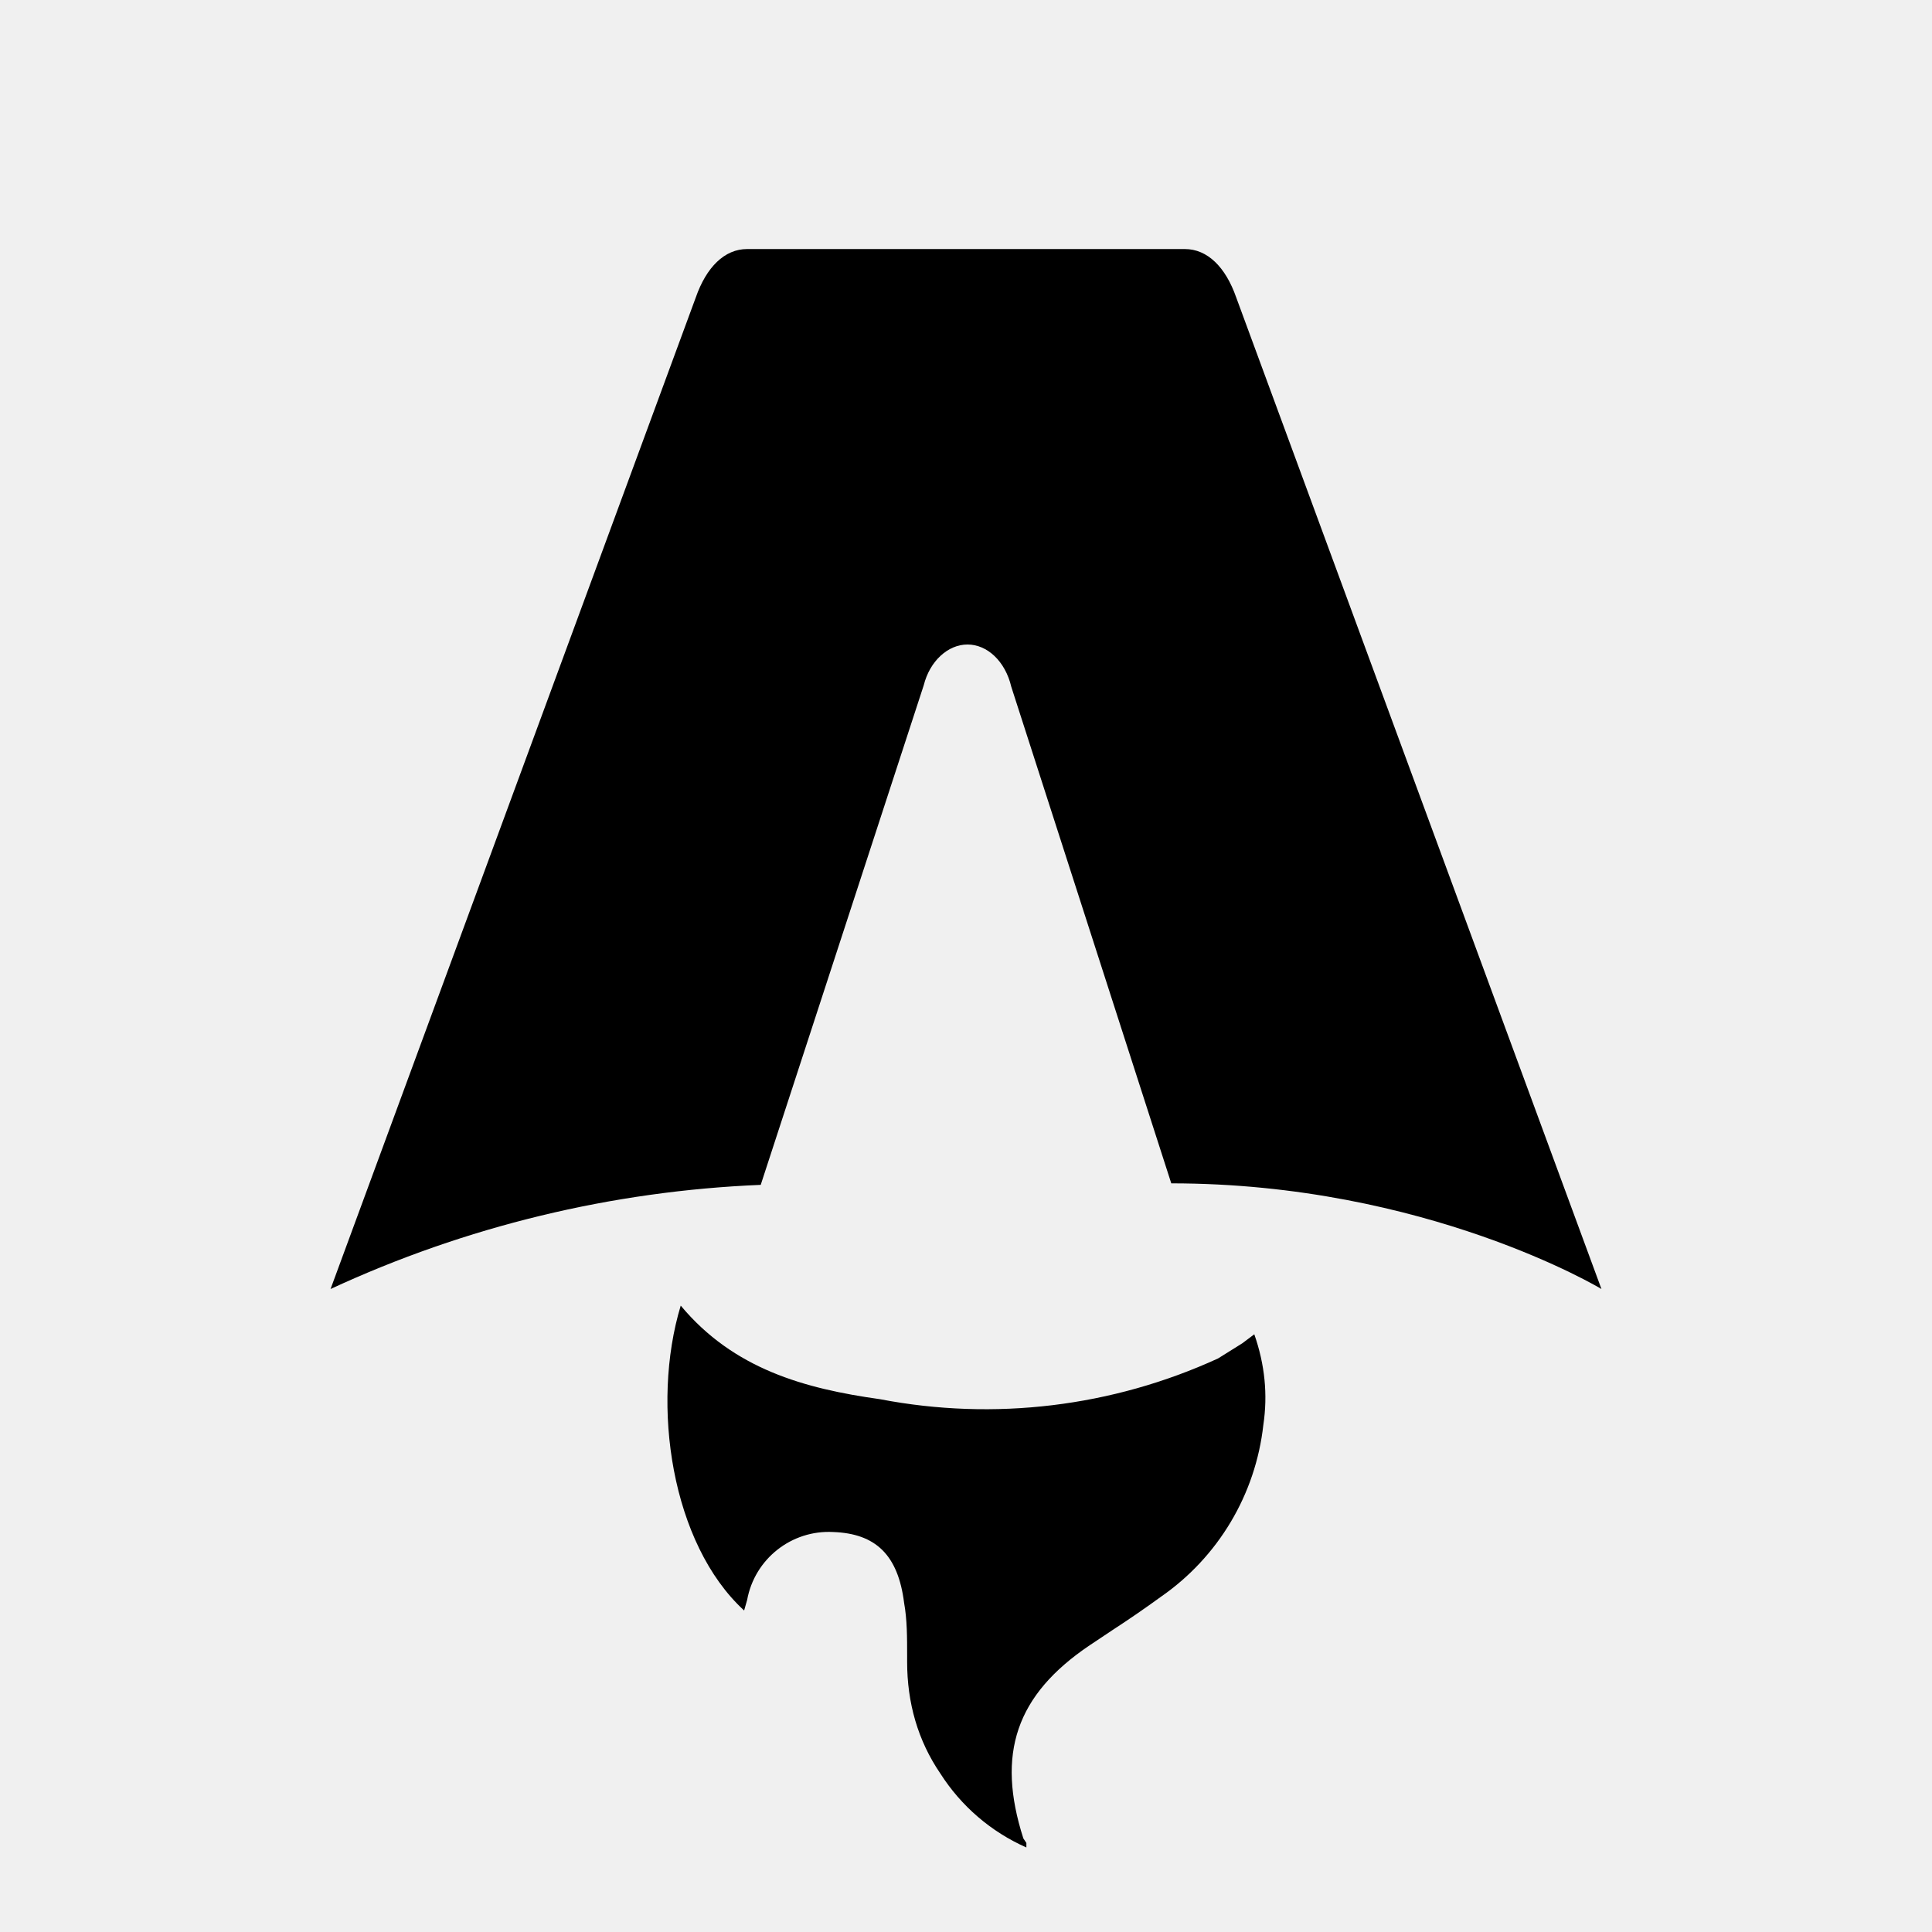
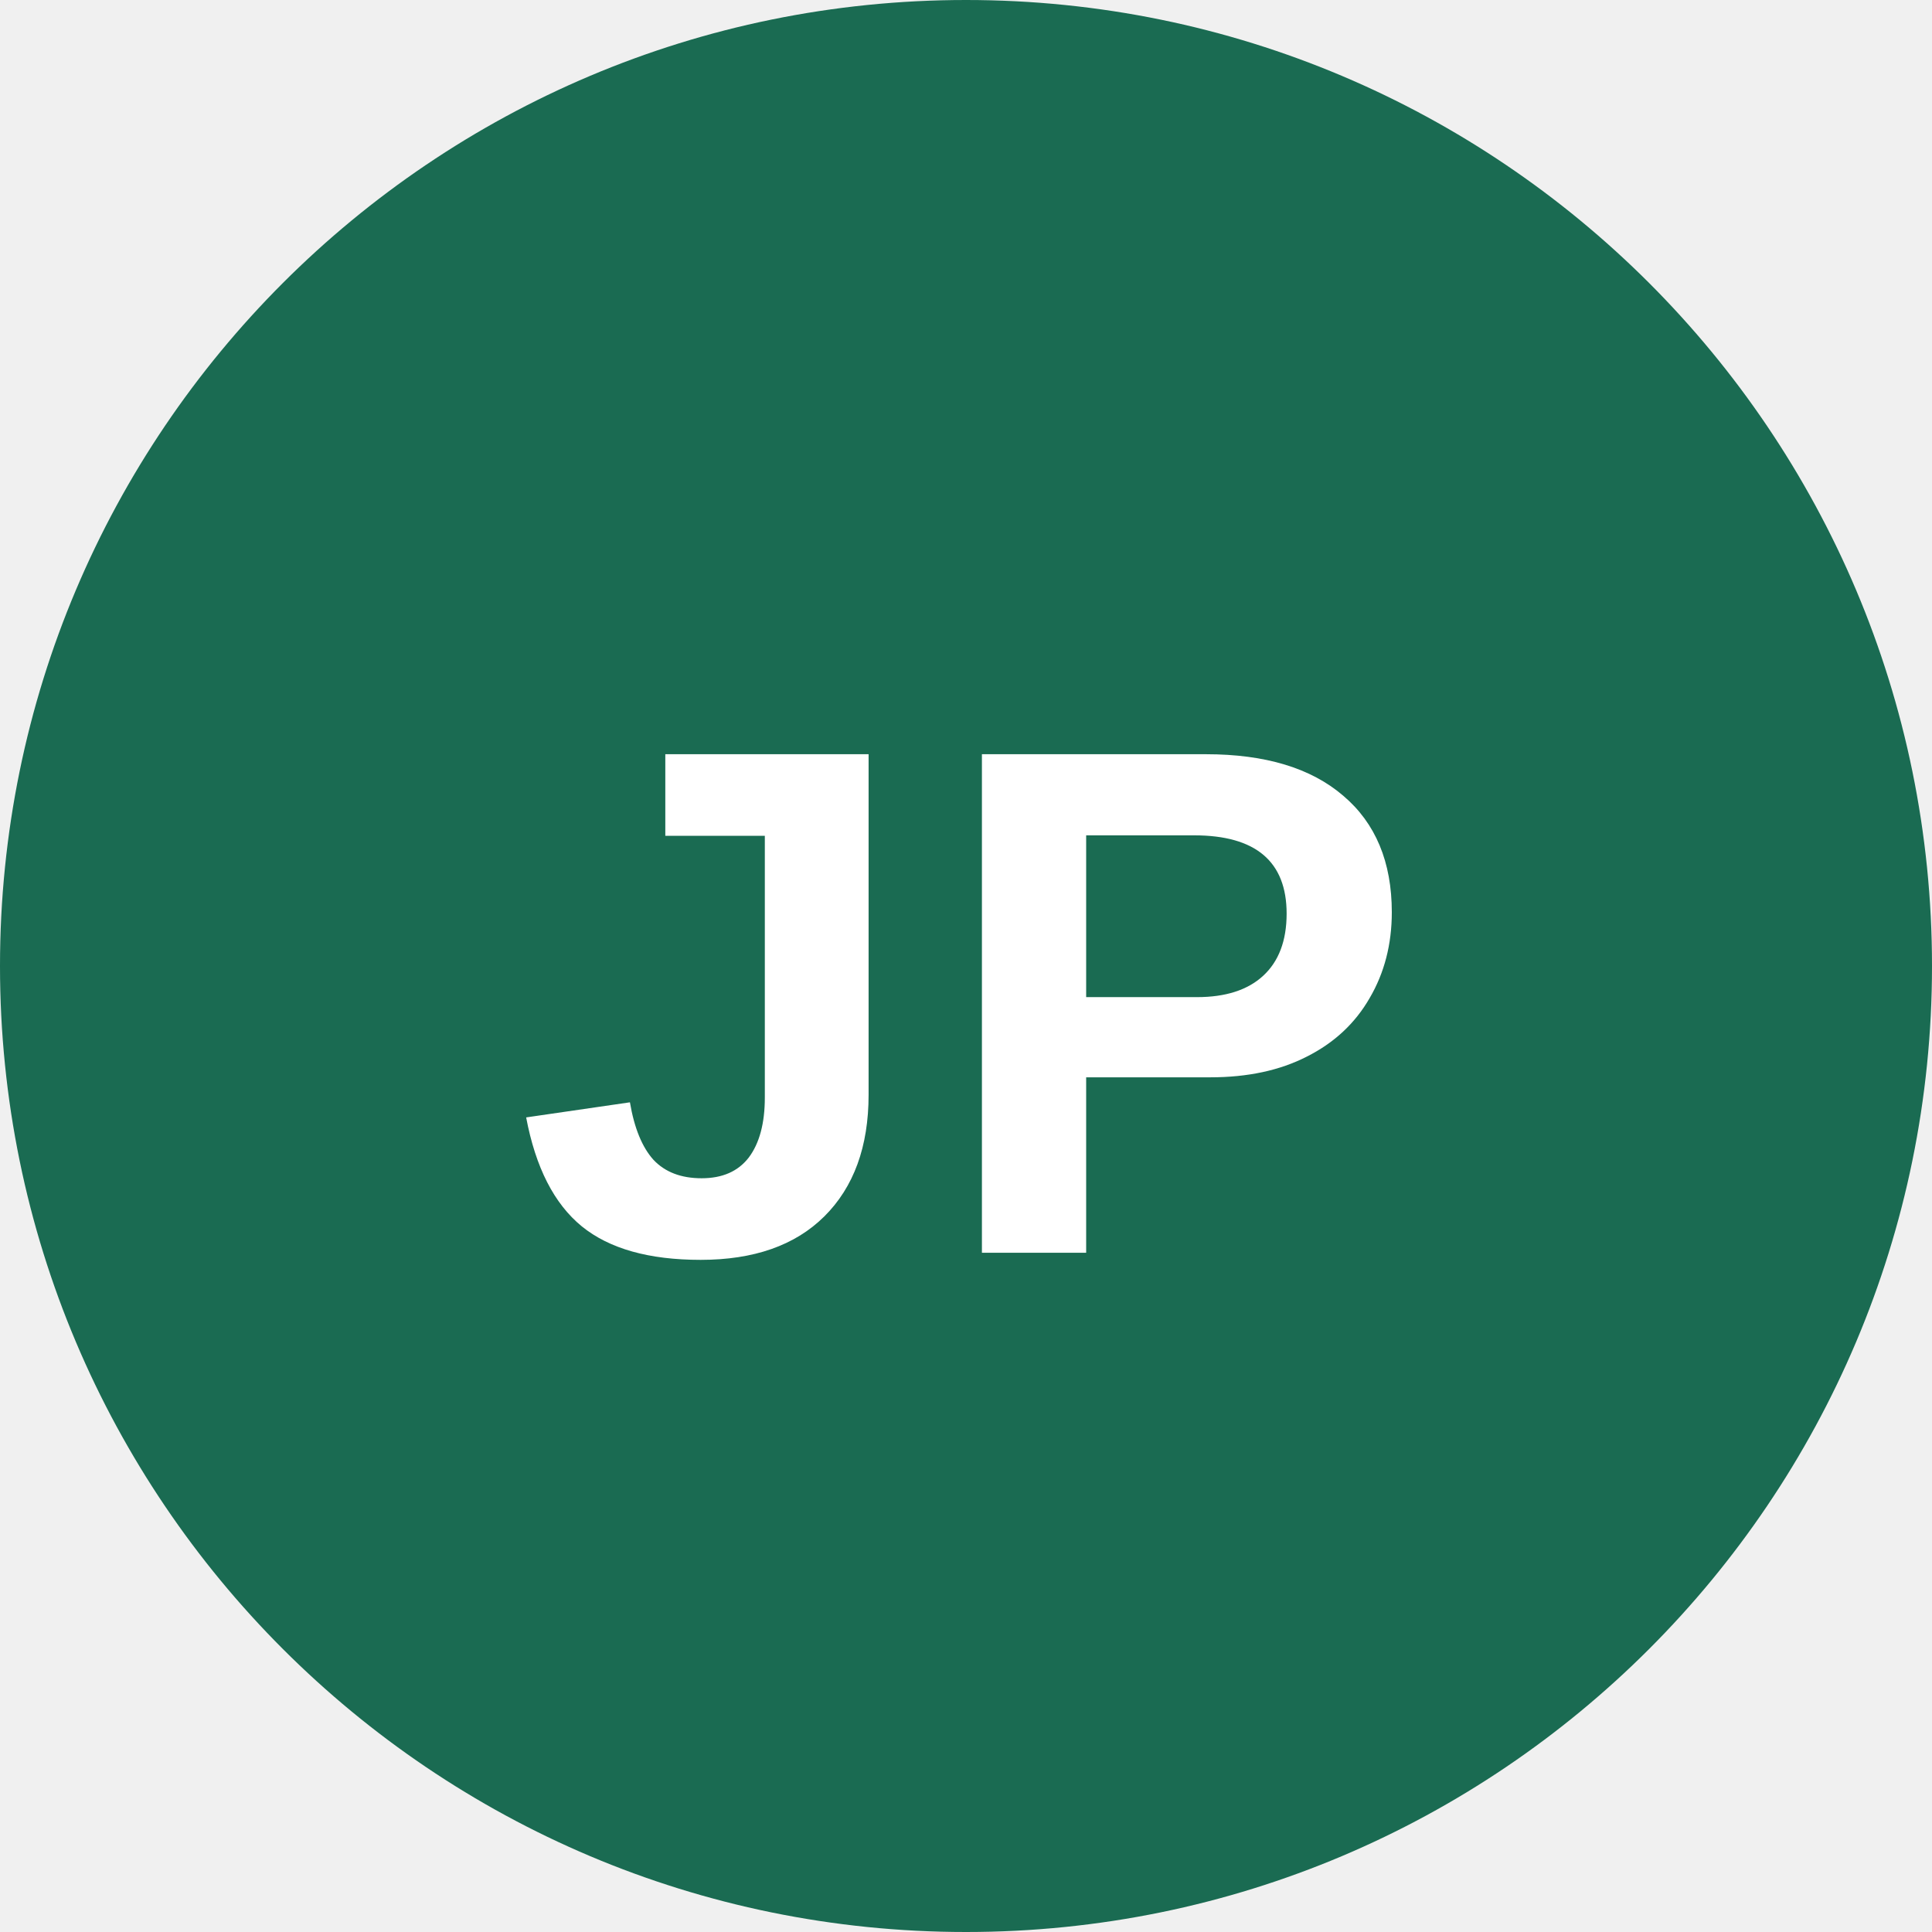
- <svg xmlns="http://www.w3.org/2000/svg" fill="none" viewBox="0 0 128 128">
-   <path d="M50.4 78.5a75.1 75.1 0 0 0-28.5 6.9l24.2-65.7c.7-2 1.9-3.2 3.4-3.2h29c1.5 0 2.7 1.2 3.4 3.2l24.2 65.7s-11.6-7-28.5-7L67 45.5c-.4-1.7-1.6-2.8-2.9-2.8-1.3 0-2.5 1.1-2.9 2.7L50.4 78.5Zm-1.1 28.2Zm-4.2-20.2c-2 6.6-.6 15.8 4.2 20.2a17.5 17.5 0 0 1 .2-.7 5.5 5.5 0 0 1 5.7-4.5c2.8.1 4.3 1.5 4.7 4.7.2 1.1.2 2.3.2 3.5v.4c0 2.7.7 5.2 2.2 7.4a13 13 0 0 0 5.7 4.9v-.3l-.2-.3c-1.8-5.6-.5-9.5 4.4-12.8l1.5-1a73 73 0 0 0 3.2-2.2 16 16 0 0 0 6.8-11.4c.3-2 .1-4-.6-6l-.8.6-1.6 1a37 37 0 0 1-22.4 2.7c-5-.7-9.7-2-13.2-6.2Z" />
-   <style>
-         path { fill: #000; }
-         @media (prefers-color-scheme: dark) {
-             path { fill: #FFF; }
-         }
-     </style>
+ <svg xmlns="http://www.w3.org/2000/svg" viewBox="0 0 64 64">
+   <circle cx="32" cy="32" r="32" fill="#1a6b52" />
+   <text x="32" y="41.5" font-family="Arial, Helvetica, sans-serif" font-weight="800" font-size="24" letter-spacing="0.5" fill="#ffffff" text-anchor="middle">JP</text>
</svg>
